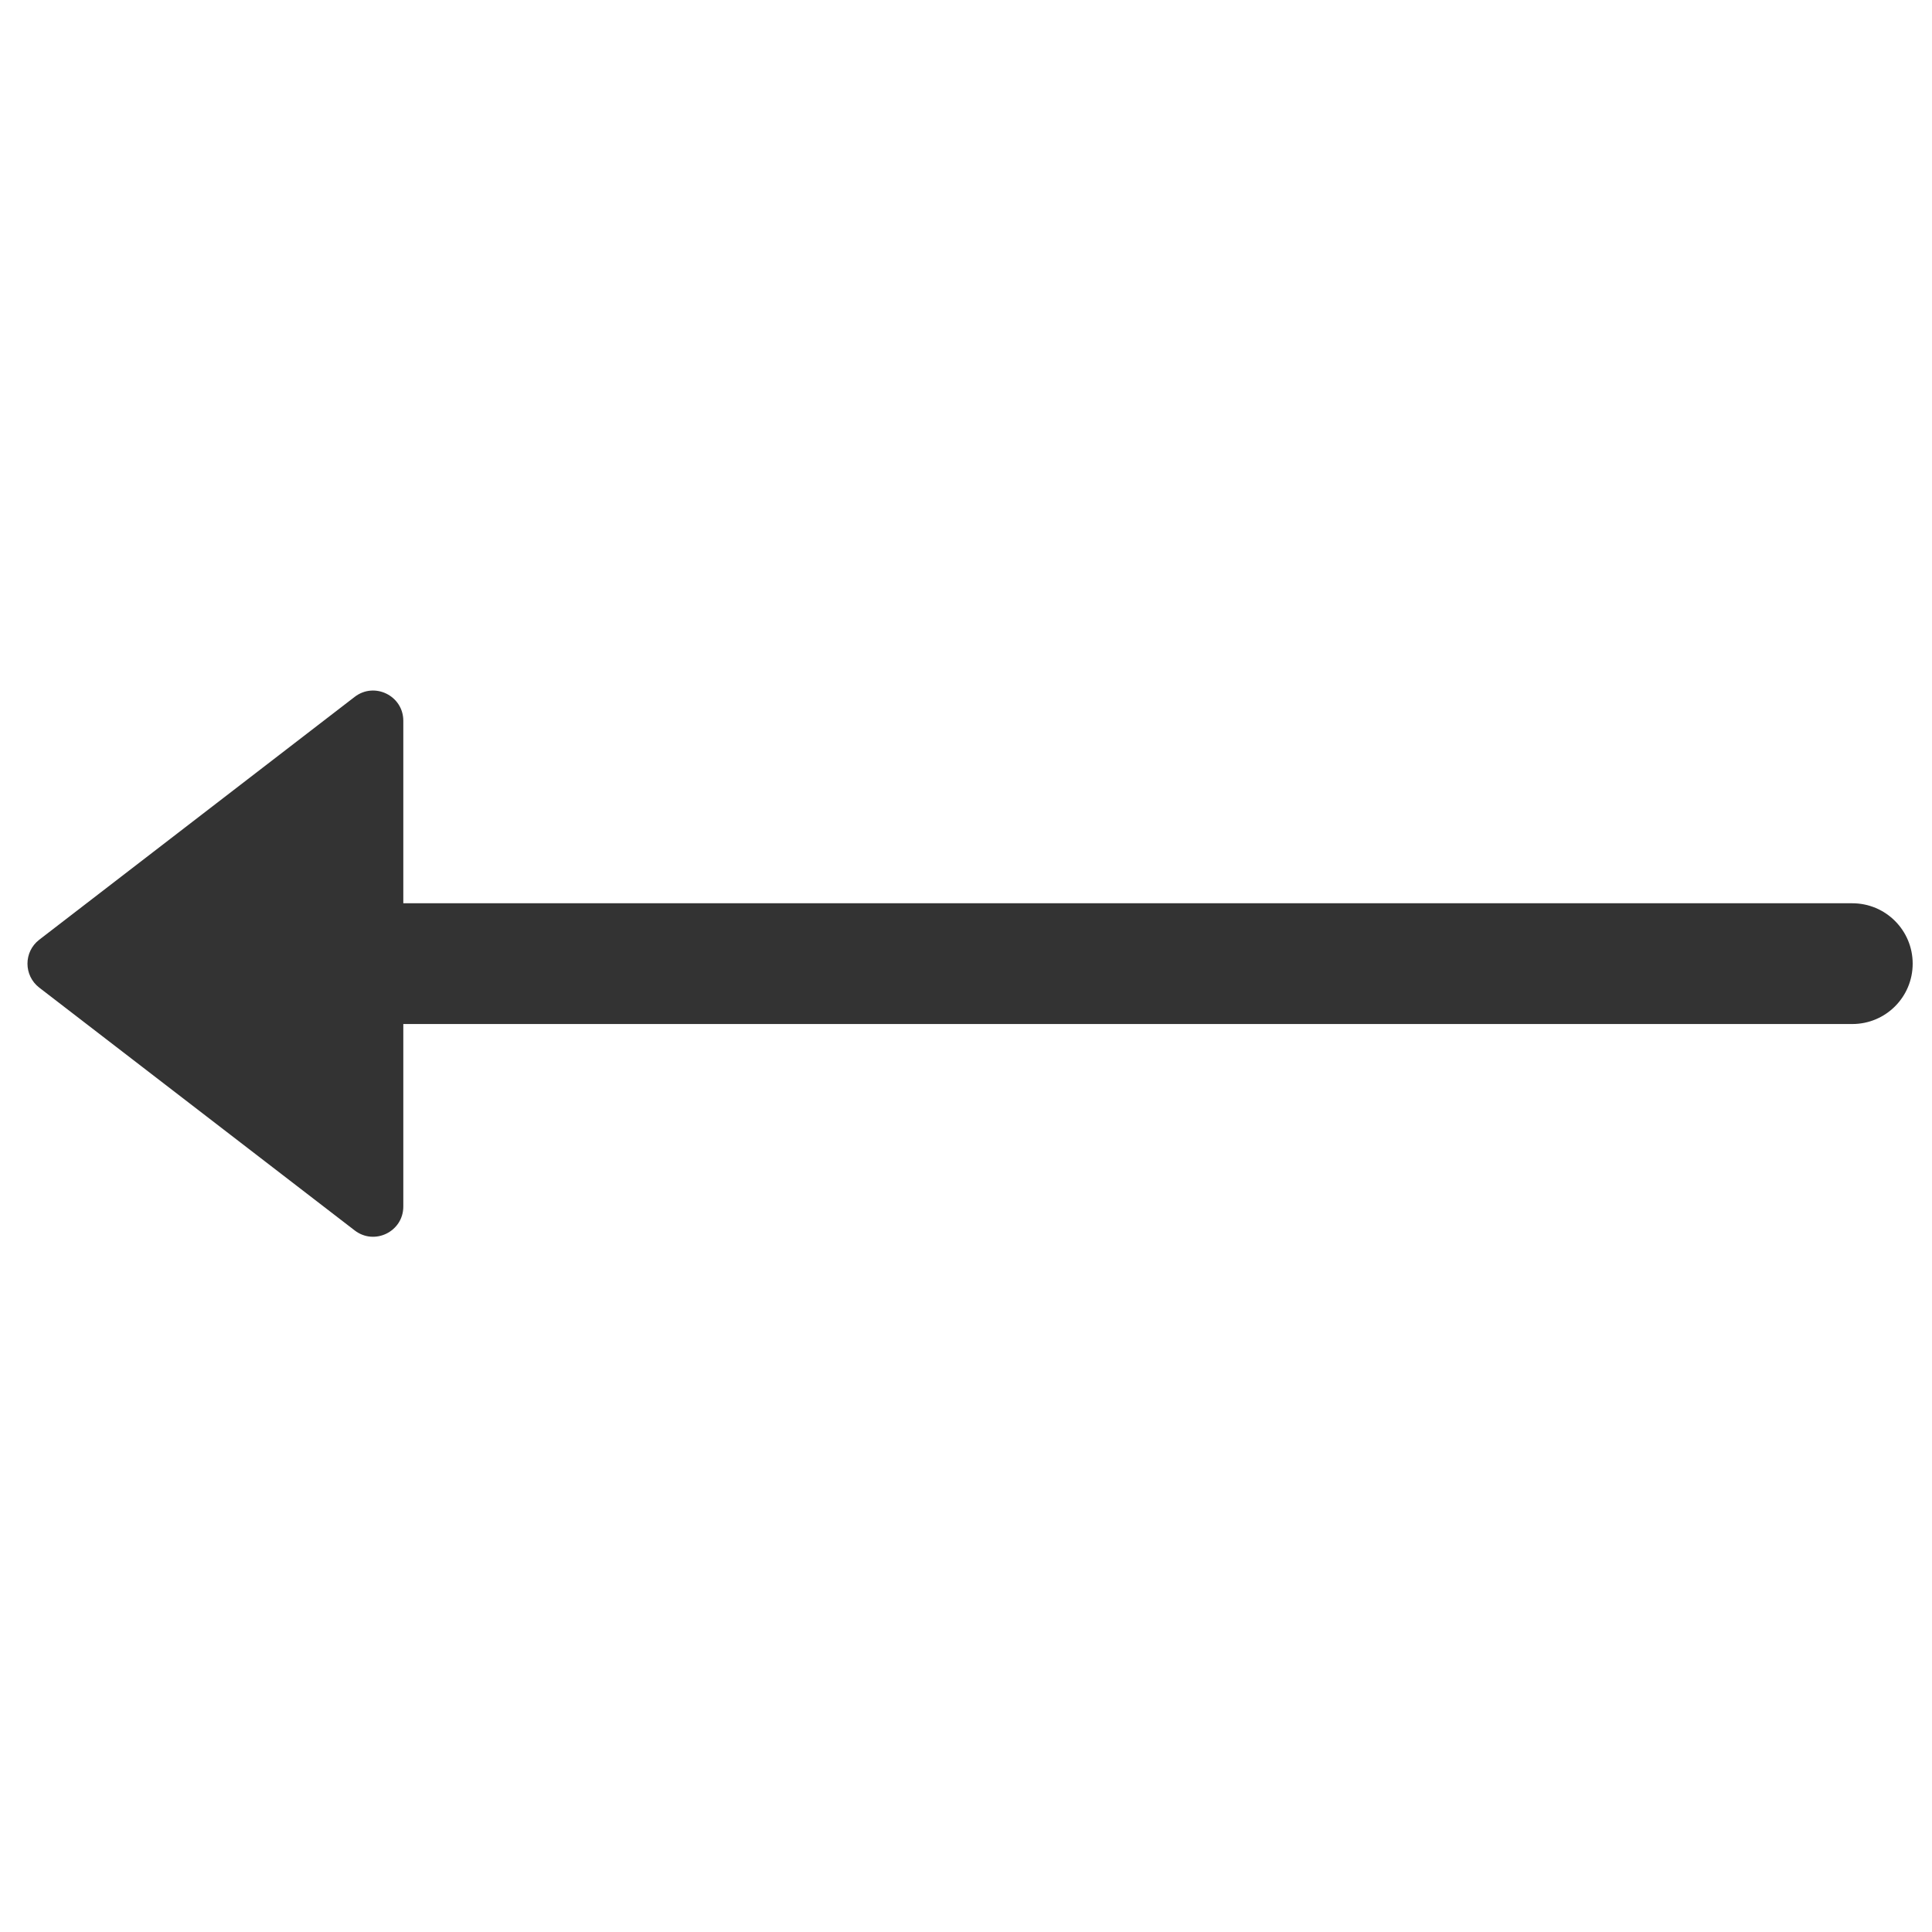
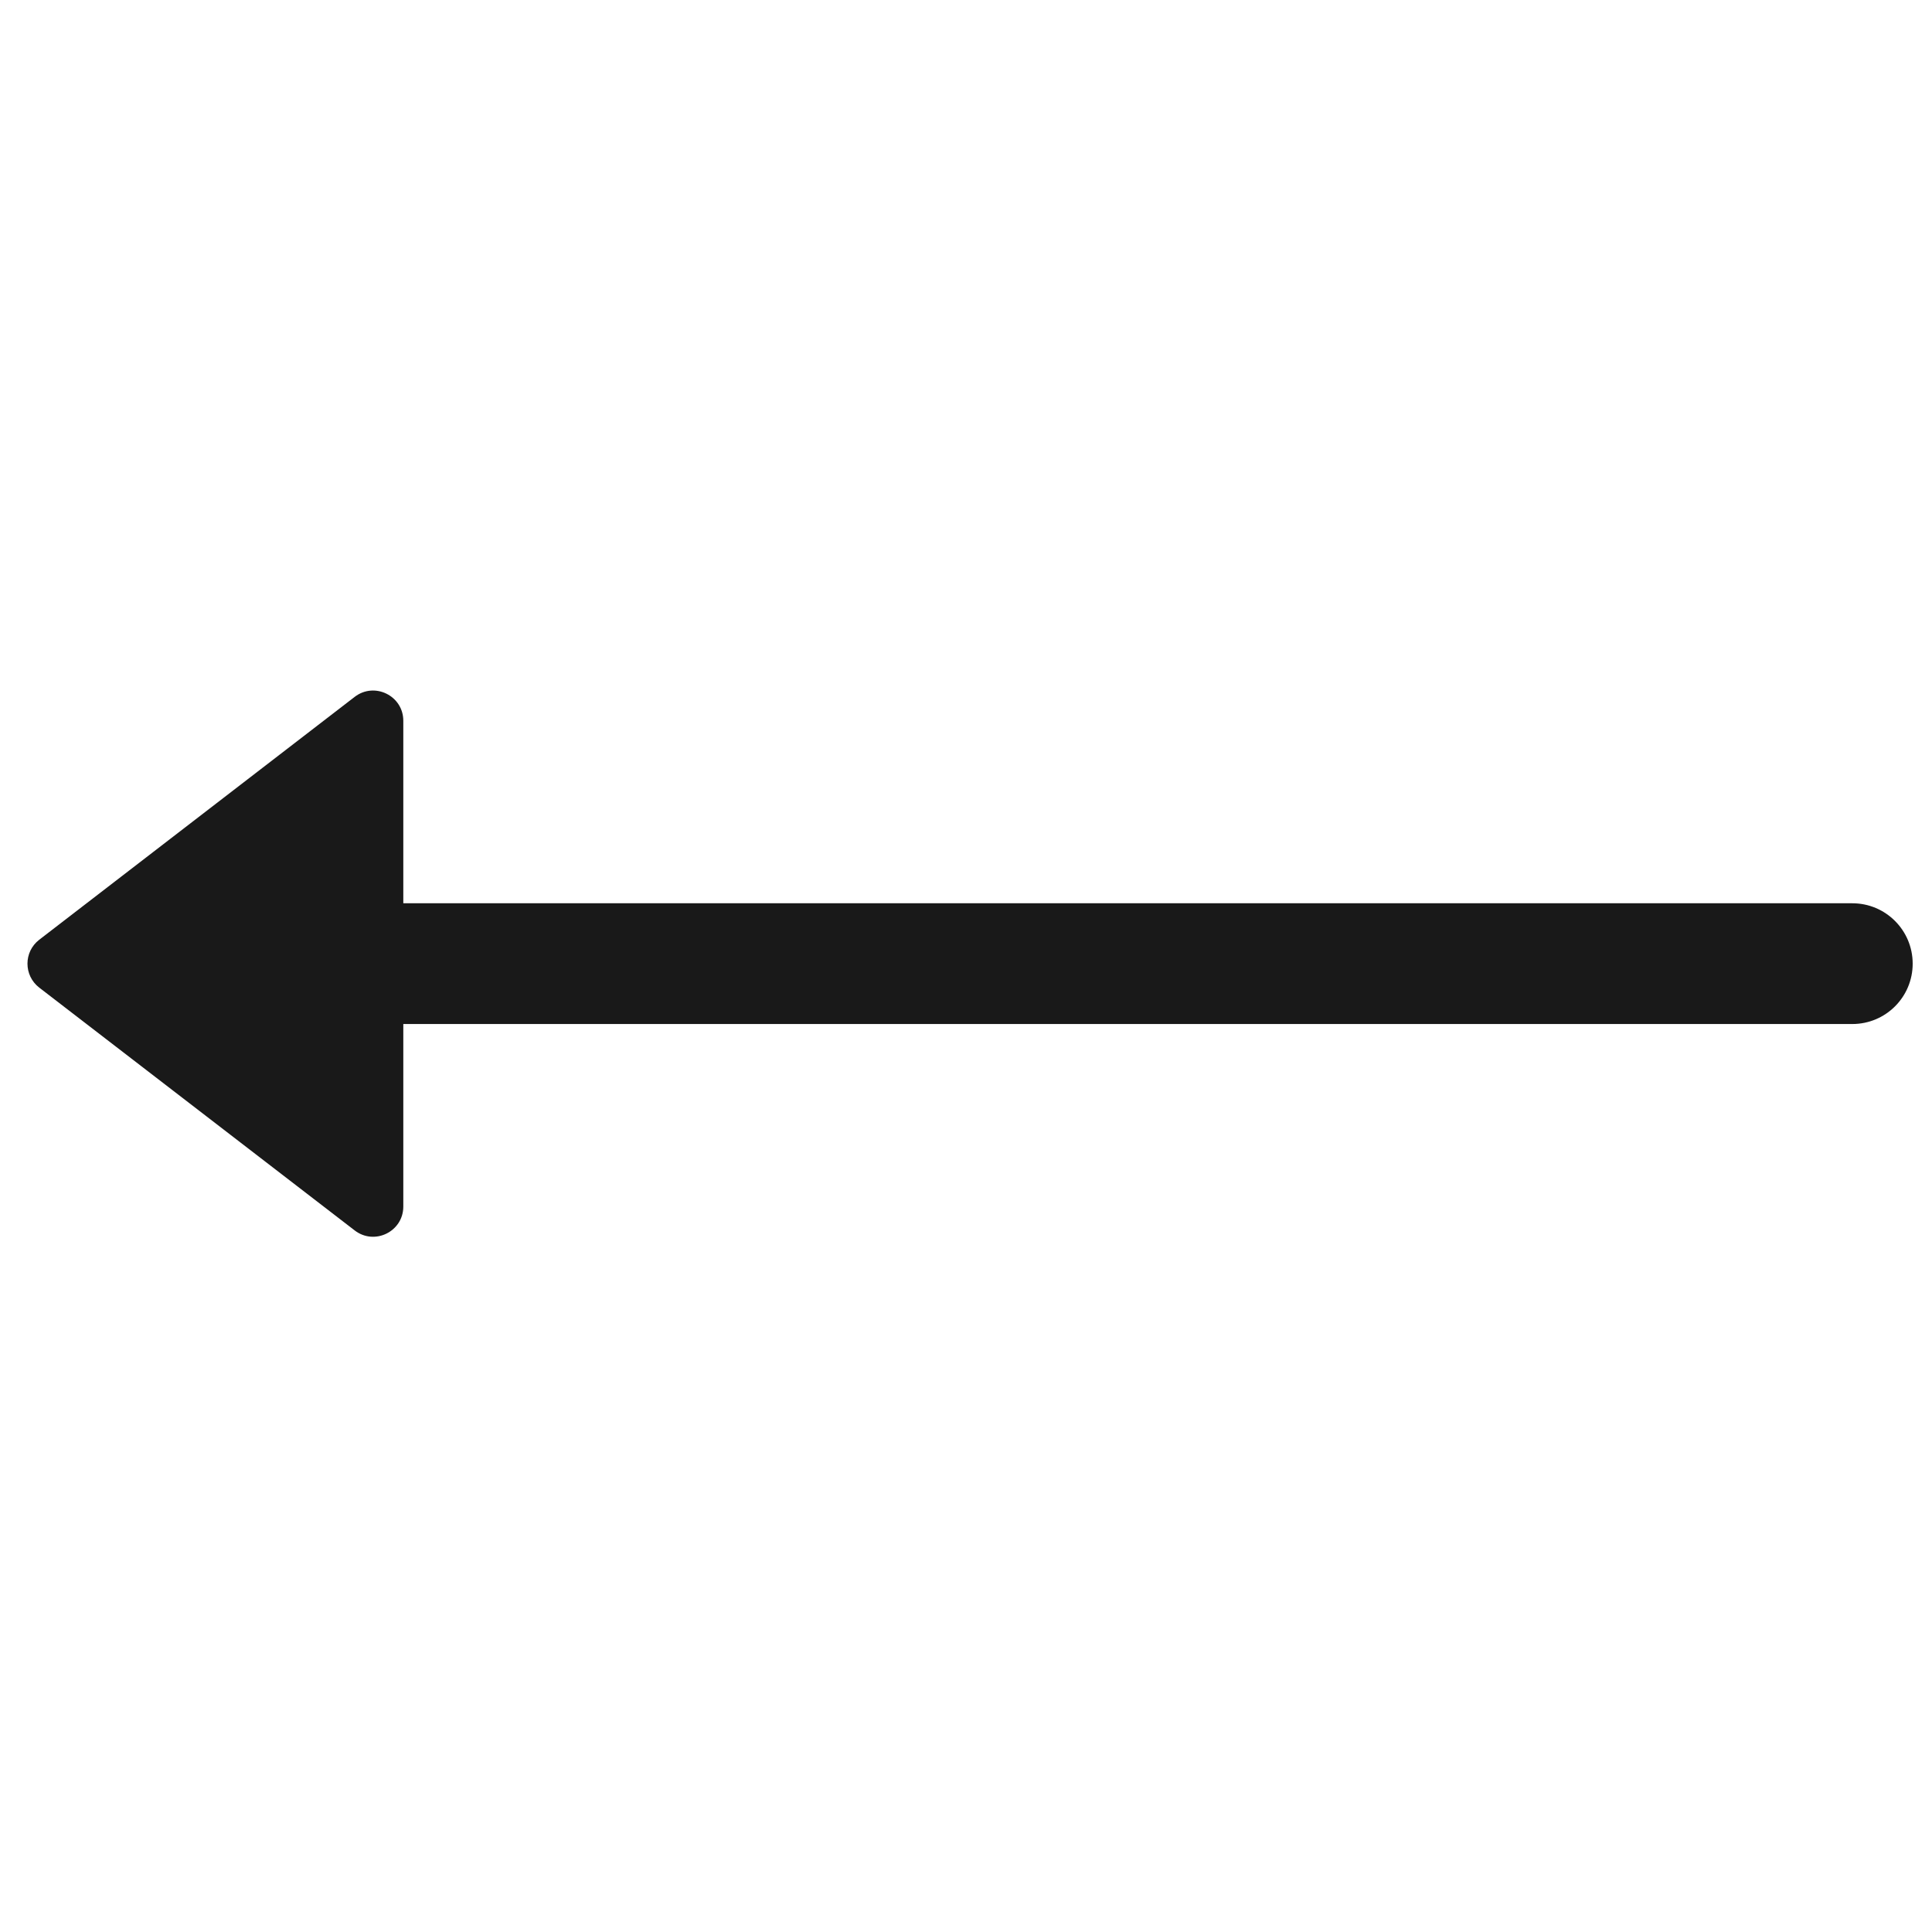
<svg xmlns="http://www.w3.org/2000/svg" width="32" height="32" viewBox="0 0 32 32" fill="none">
-   <path fill-rule="evenodd" clip-rule="evenodd" d="M6.68 11.938C6.68 11.524 6.204 11.289 5.875 11.542L0.65 15.565C0.39 15.765 0.39 16.157 0.65 16.358L5.875 20.38C6.204 20.633 6.68 20.399 6.68 19.984L6.68 16.961L30.68 16.961C31.233 16.961 31.68 16.514 31.68 15.961C31.68 15.409 31.233 14.961 30.68 14.961L6.68 14.961L6.68 11.938Z" fill="#333333" />
+   <path fill-rule="evenodd" clip-rule="evenodd" d="M6.68 11.938C6.68 11.524 6.204 11.289 5.875 11.542L0.65 15.565C0.39 15.765 0.39 16.157 0.65 16.358L5.875 20.38C6.204 20.633 6.68 20.399 6.68 19.984L6.68 16.961L30.68 16.961C31.233 16.961 31.68 16.514 31.68 15.961C31.68 15.409 31.233 14.961 30.68 14.961L6.68 14.961L6.68 11.938Z" fill="#191919" />
</svg>
